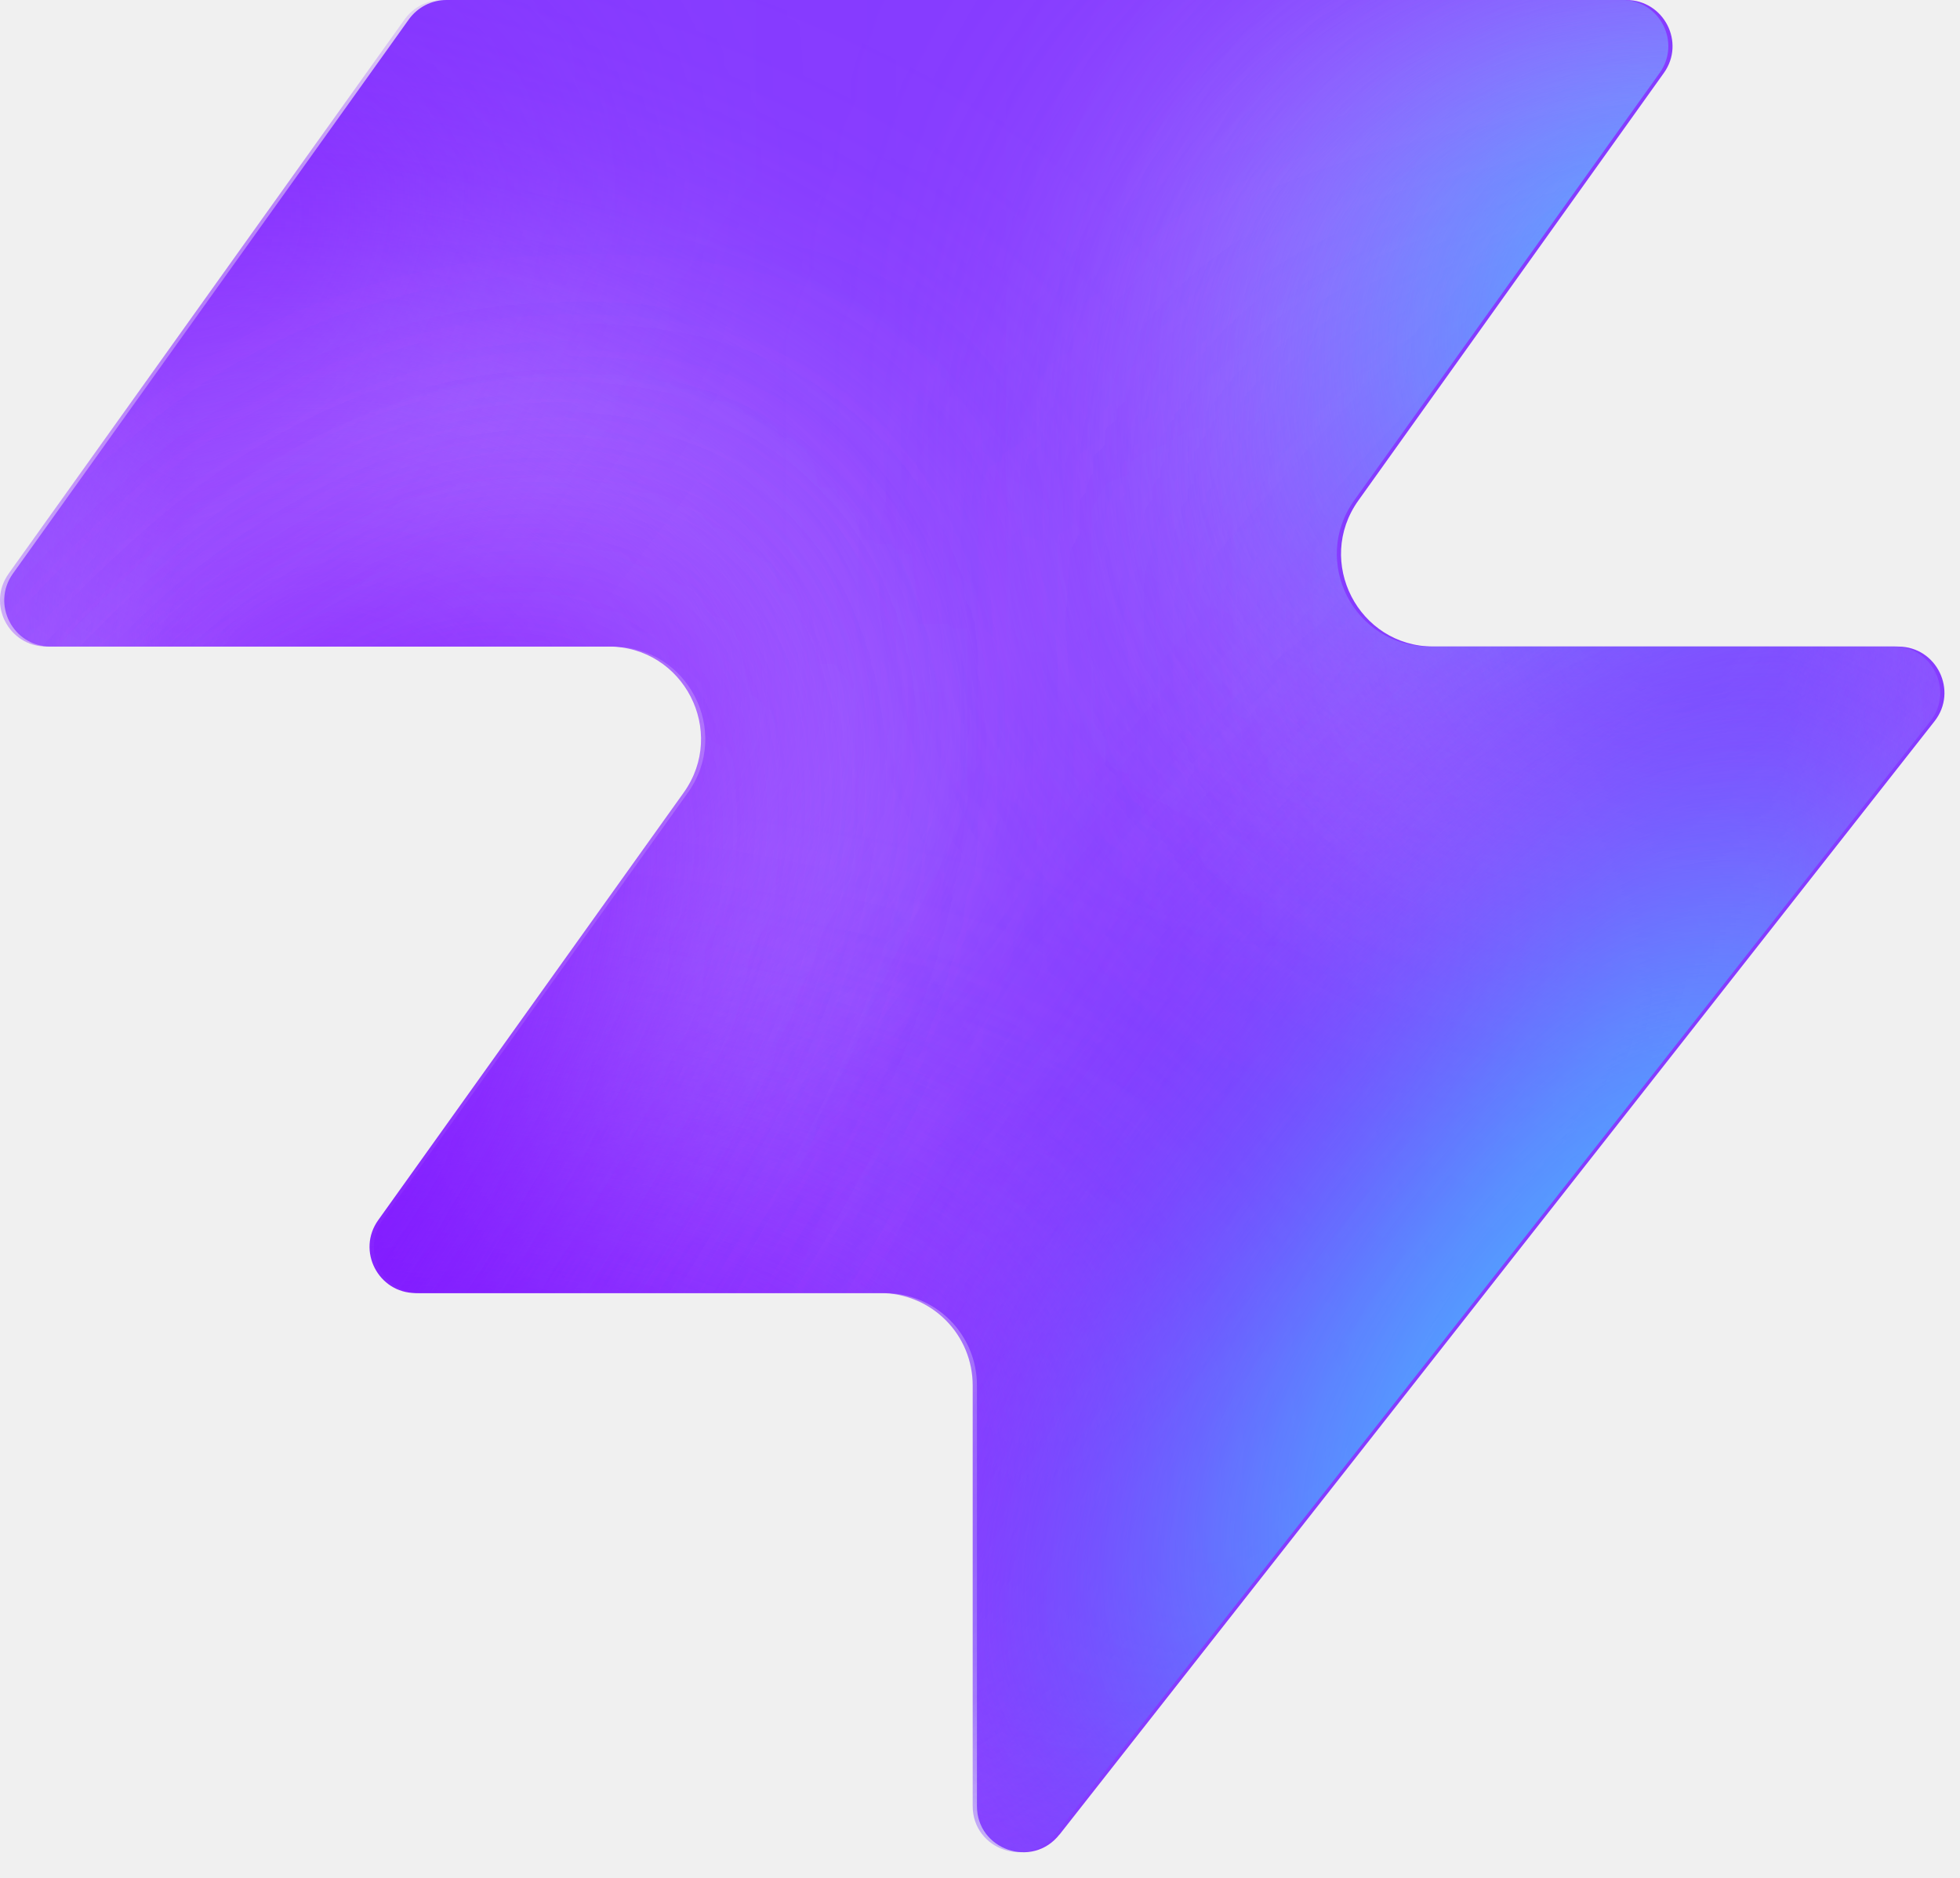
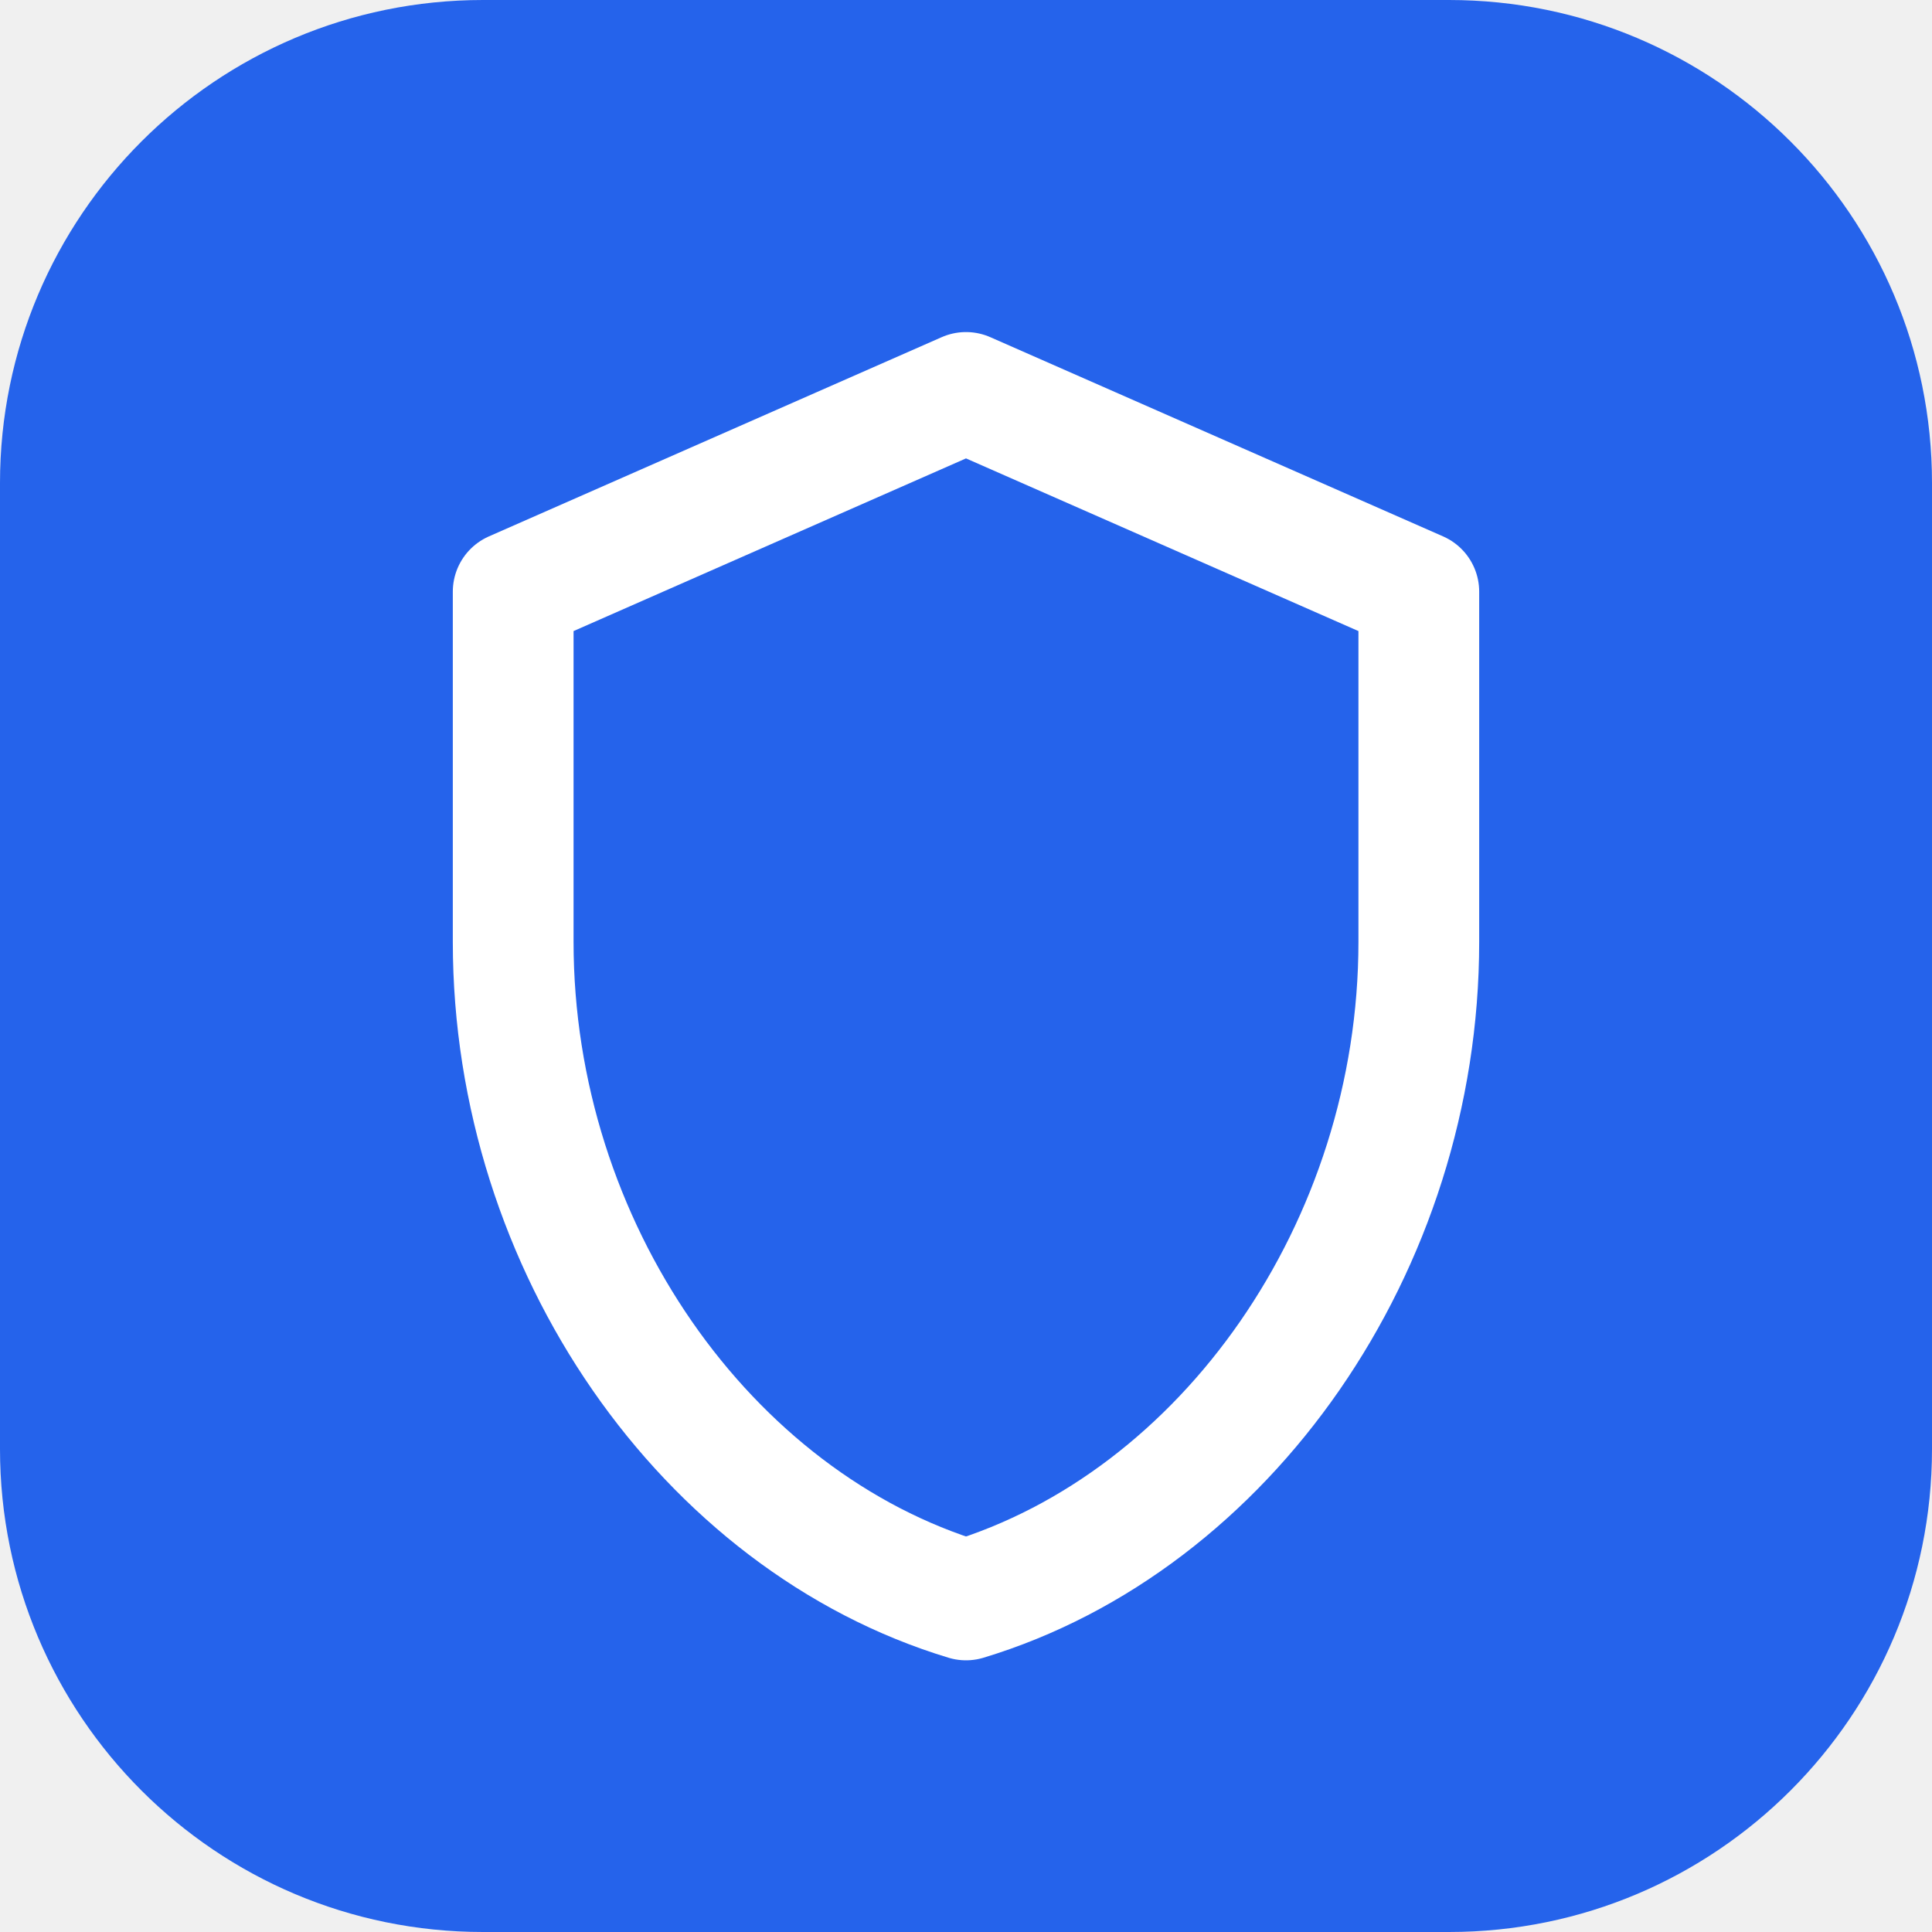
- <svg xmlns="http://www.w3.org/2000/svg" width="48" height="46" fill="none" viewBox="0 0 48 46">
-   <path fill="#863bff" d="M25.946 44.938c-.664.845-2.021.375-2.021-.698V33.937a2.26 2.26 0 0 0-2.262-2.262H10.287c-.92 0-1.456-1.04-.92-1.788l7.48-10.471c1.07-1.497 0-3.578-1.842-3.578H1.237c-.92 0-1.456-1.04-.92-1.788L10.013.474c.214-.297.556-.474.92-.474h28.894c.92 0 1.456 1.04.92 1.788l-7.48 10.471c-1.07 1.498 0 3.579 1.842 3.579h11.377c.943 0 1.473 1.088.89 1.83L25.947 44.94z" style="fill:#863bff;fill:color(display-p3 .525 .23 1);fill-opacity:1" />
-   <mask id="a" width="48" height="46" x="0" y="0" maskUnits="userSpaceOnUse" style="mask-type:alpha">
-     <path fill="#000" d="M25.842 44.938c-.664.844-2.021.375-2.021-.698V33.937a2.26 2.26 0 0 0-2.262-2.262H10.183c-.92 0-1.456-1.04-.92-1.788l7.48-10.471c1.07-1.498 0-3.579-1.842-3.579H1.133c-.92 0-1.456-1.04-.92-1.787L9.91.473c.214-.297.556-.474.92-.474h28.894c.92 0 1.456 1.04.92 1.788l-7.48 10.471c-1.07 1.498 0 3.578 1.842 3.578h11.377c.943 0 1.473 1.088.89 1.832L25.843 44.94z" style="fill:#000;fill-opacity:1" />
-   </mask>
-   <g mask="url(#a)">
-     <g filter="url(#b)">
-       <ellipse cx="5.508" cy="14.704" fill="#ede6ff" rx="5.508" ry="14.704" style="fill:#ede6ff;fill:color(display-p3 .927 .903 1);fill-opacity:1" transform="matrix(.00324 1 1 -.00324 -4.47 31.516)" />
-     </g>
-     <g filter="url(#c)">
-       <ellipse cx="10.399" cy="29.851" fill="#ede6ff" rx="10.399" ry="29.851" style="fill:#ede6ff;fill:color(display-p3 .927 .903 1);fill-opacity:1" transform="matrix(.00324 1 1 -.00324 -39.328 7.883)" />
-     </g>
-     <g filter="url(#d)">
-       <ellipse cx="5.508" cy="30.487" fill="#7e14ff" rx="5.508" ry="30.487" style="fill:#7e14ff;fill:color(display-p3 .492 .077 1);fill-opacity:1" transform="rotate(89.814 -25.913 -14.639)scale(1 -1)" />
-     </g>
-     <g filter="url(#e)">
-       <ellipse cx="5.508" cy="30.599" fill="#7e14ff" rx="5.508" ry="30.599" style="fill:#7e14ff;fill:color(display-p3 .492 .077 1);fill-opacity:1" transform="rotate(89.814 -32.644 -3.334)scale(1 -1)" />
-     </g>
-     <g filter="url(#f)">
-       <ellipse cx="5.508" cy="30.599" fill="#7e14ff" rx="5.508" ry="30.599" style="fill:#7e14ff;fill:color(display-p3 .492 .077 1);fill-opacity:1" transform="matrix(.00324 1 1 -.00324 -34.34 30.47)" />
-     </g>
-     <g filter="url(#g)">
-       <ellipse cx="14.072" cy="22.078" fill="#ede6ff" rx="14.072" ry="22.078" style="fill:#ede6ff;fill:color(display-p3 .927 .903 1);fill-opacity:1" transform="rotate(93.35 24.506 48.493)scale(-1 1)" />
-     </g>
-     <g filter="url(#h)">
-       <ellipse cx="3.47" cy="21.501" fill="#7e14ff" rx="3.47" ry="21.501" style="fill:#7e14ff;fill:color(display-p3 .492 .077 1);fill-opacity:1" transform="rotate(89.009 28.708 47.59)scale(-1 1)" />
-     </g>
-     <g filter="url(#i)">
-       <ellipse cx="3.47" cy="21.501" fill="#7e14ff" rx="3.47" ry="21.501" style="fill:#7e14ff;fill:color(display-p3 .492 .077 1);fill-opacity:1" transform="rotate(89.009 28.708 47.59)scale(-1 1)" />
-     </g>
-     <g filter="url(#j)">
-       <ellipse cx=".387" cy="8.972" fill="#7e14ff" rx="4.407" ry="29.108" style="fill:#7e14ff;fill:color(display-p3 .492 .077 1);fill-opacity:1" transform="rotate(39.51 .387 8.972)" />
-     </g>
-     <g filter="url(#k)">
-       <ellipse cx="47.523" cy="-6.092" fill="#7e14ff" rx="4.407" ry="29.108" style="fill:#7e14ff;fill:color(display-p3 .492 .077 1);fill-opacity:1" transform="rotate(37.892 47.523 -6.092)" />
-     </g>
-     <g filter="url(#l)">
-       <ellipse cx="41.412" cy="6.333" fill="#47bfff" rx="5.971" ry="9.665" style="fill:#47bfff;fill:color(display-p3 .28 .748 1);fill-opacity:1" transform="rotate(37.892 41.412 6.333)" />
-     </g>
-     <g filter="url(#m)">
-       <ellipse cx="-1.879" cy="38.332" fill="#7e14ff" rx="4.407" ry="29.108" style="fill:#7e14ff;fill:color(display-p3 .492 .077 1);fill-opacity:1" transform="rotate(37.892 -1.88 38.332)" />
-     </g>
-     <g filter="url(#n)">
-       <ellipse cx="-1.879" cy="38.332" fill="#7e14ff" rx="4.407" ry="29.108" style="fill:#7e14ff;fill:color(display-p3 .492 .077 1);fill-opacity:1" transform="rotate(37.892 -1.88 38.332)" />
-     </g>
-     <g filter="url(#o)">
-       <ellipse cx="35.651" cy="29.907" fill="#7e14ff" rx="4.407" ry="29.108" style="fill:#7e14ff;fill:color(display-p3 .492 .077 1);fill-opacity:1" transform="rotate(37.892 35.651 29.907)" />
-     </g>
-     <g filter="url(#p)">
-       <ellipse cx="38.418" cy="32.4" fill="#47bfff" rx="5.971" ry="15.297" style="fill:#47bfff;fill:color(display-p3 .28 .748 1);fill-opacity:1" transform="rotate(37.892 38.418 32.4)" />
-     </g>
-   </g>
-   <defs>
-     <filter id="b" width="60.045" height="41.654" x="-19.77" y="16.149" color-interpolation-filters="sRGB" filterUnits="userSpaceOnUse">
-       <feFlood flood-opacity="0" result="BackgroundImageFix" />
-       <feBlend in="SourceGraphic" in2="BackgroundImageFix" result="shape" />
-       <feGaussianBlur result="effect1_foregroundBlur_2002_17158" stdDeviation="7.659" />
-     </filter>
-     <filter id="c" width="90.34" height="51.437" x="-54.613" y="-7.533" color-interpolation-filters="sRGB" filterUnits="userSpaceOnUse">
-       <feFlood flood-opacity="0" result="BackgroundImageFix" />
-       <feBlend in="SourceGraphic" in2="BackgroundImageFix" result="shape" />
-       <feGaussianBlur result="effect1_foregroundBlur_2002_17158" stdDeviation="7.659" />
-     </filter>
-     <filter id="d" width="79.355" height="29.4" x="-49.64" y="2.03" color-interpolation-filters="sRGB" filterUnits="userSpaceOnUse">
-       <feFlood flood-opacity="0" result="BackgroundImageFix" />
-       <feBlend in="SourceGraphic" in2="BackgroundImageFix" result="shape" />
-       <feGaussianBlur result="effect1_foregroundBlur_2002_17158" stdDeviation="4.596" />
-     </filter>
-     <filter id="e" width="79.579" height="29.4" x="-45.045" y="20.029" color-interpolation-filters="sRGB" filterUnits="userSpaceOnUse">
-       <feFlood flood-opacity="0" result="BackgroundImageFix" />
-       <feBlend in="SourceGraphic" in2="BackgroundImageFix" result="shape" />
-       <feGaussianBlur result="effect1_foregroundBlur_2002_17158" stdDeviation="4.596" />
-     </filter>
-     <filter id="f" width="79.579" height="29.4" x="-43.513" y="21.178" color-interpolation-filters="sRGB" filterUnits="userSpaceOnUse">
-       <feFlood flood-opacity="0" result="BackgroundImageFix" />
-       <feBlend in="SourceGraphic" in2="BackgroundImageFix" result="shape" />
-       <feGaussianBlur result="effect1_foregroundBlur_2002_17158" stdDeviation="4.596" />
-     </filter>
-     <filter id="g" width="74.749" height="58.852" x="15.756" y="-17.901" color-interpolation-filters="sRGB" filterUnits="userSpaceOnUse">
-       <feFlood flood-opacity="0" result="BackgroundImageFix" />
-       <feBlend in="SourceGraphic" in2="BackgroundImageFix" result="shape" />
-       <feGaussianBlur result="effect1_foregroundBlur_2002_17158" stdDeviation="7.659" />
-     </filter>
-     <filter id="h" width="61.377" height="25.362" x="23.548" y="2.284" color-interpolation-filters="sRGB" filterUnits="userSpaceOnUse">
-       <feFlood flood-opacity="0" result="BackgroundImageFix" />
-       <feBlend in="SourceGraphic" in2="BackgroundImageFix" result="shape" />
-       <feGaussianBlur result="effect1_foregroundBlur_2002_17158" stdDeviation="4.596" />
-     </filter>
-     <filter id="i" width="61.377" height="25.362" x="23.548" y="2.284" color-interpolation-filters="sRGB" filterUnits="userSpaceOnUse">
-       <feFlood flood-opacity="0" result="BackgroundImageFix" />
-       <feBlend in="SourceGraphic" in2="BackgroundImageFix" result="shape" />
-       <feGaussianBlur result="effect1_foregroundBlur_2002_17158" stdDeviation="4.596" />
-     </filter>
-     <filter id="j" width="56.045" height="63.649" x="-27.636" y="-22.853" color-interpolation-filters="sRGB" filterUnits="userSpaceOnUse">
-       <feFlood flood-opacity="0" result="BackgroundImageFix" />
-       <feBlend in="SourceGraphic" in2="BackgroundImageFix" result="shape" />
-       <feGaussianBlur result="effect1_foregroundBlur_2002_17158" stdDeviation="4.596" />
-     </filter>
-     <filter id="k" width="54.814" height="64.646" x="20.116" y="-38.415" color-interpolation-filters="sRGB" filterUnits="userSpaceOnUse">
-       <feFlood flood-opacity="0" result="BackgroundImageFix" />
-       <feBlend in="SourceGraphic" in2="BackgroundImageFix" result="shape" />
-       <feGaussianBlur result="effect1_foregroundBlur_2002_17158" stdDeviation="4.596" />
-     </filter>
-     <filter id="l" width="33.541" height="35.313" x="24.641" y="-11.323" color-interpolation-filters="sRGB" filterUnits="userSpaceOnUse">
-       <feFlood flood-opacity="0" result="BackgroundImageFix" />
-       <feBlend in="SourceGraphic" in2="BackgroundImageFix" result="shape" />
-       <feGaussianBlur result="effect1_foregroundBlur_2002_17158" stdDeviation="4.596" />
-     </filter>
-     <filter id="m" width="54.814" height="64.646" x="-29.286" y="6.009" color-interpolation-filters="sRGB" filterUnits="userSpaceOnUse">
-       <feFlood flood-opacity="0" result="BackgroundImageFix" />
-       <feBlend in="SourceGraphic" in2="BackgroundImageFix" result="shape" />
-       <feGaussianBlur result="effect1_foregroundBlur_2002_17158" stdDeviation="4.596" />
-     </filter>
-     <filter id="n" width="54.814" height="64.646" x="-29.286" y="6.009" color-interpolation-filters="sRGB" filterUnits="userSpaceOnUse">
-       <feFlood flood-opacity="0" result="BackgroundImageFix" />
-       <feBlend in="SourceGraphic" in2="BackgroundImageFix" result="shape" />
-       <feGaussianBlur result="effect1_foregroundBlur_2002_17158" stdDeviation="4.596" />
-     </filter>
-     <filter id="o" width="54.814" height="64.646" x="8.244" y="-2.416" color-interpolation-filters="sRGB" filterUnits="userSpaceOnUse">
-       <feFlood flood-opacity="0" result="BackgroundImageFix" />
-       <feBlend in="SourceGraphic" in2="BackgroundImageFix" result="shape" />
-       <feGaussianBlur result="effect1_foregroundBlur_2002_17158" stdDeviation="4.596" />
-     </filter>
-     <filter id="p" width="39.409" height="43.623" x="18.713" y="10.588" color-interpolation-filters="sRGB" filterUnits="userSpaceOnUse">
-       <feFlood flood-opacity="0" result="BackgroundImageFix" />
-       <feBlend in="SourceGraphic" in2="BackgroundImageFix" result="shape" />
-       <feGaussianBlur result="effect1_foregroundBlur_2002_17158" stdDeviation="4.596" />
-     </filter>
-   </defs>
+ <svg xmlns="http://www.w3.org/2000/svg" viewBox="0 0 64 64" width="64" height="64">
+   <rect width="64" height="64" rx="16" fill="#2563EB" />
+   <path d="M32 13L17 19.6V31.2C17 41.3 23.4 50.4 32 53C40.6 50.4 47 41.3 47 31.2V19.6L32 13Z" fill="none" stroke="#FFFFFF" stroke-width="4" stroke-linecap="round" stroke-linejoin="round" />
</svg>
